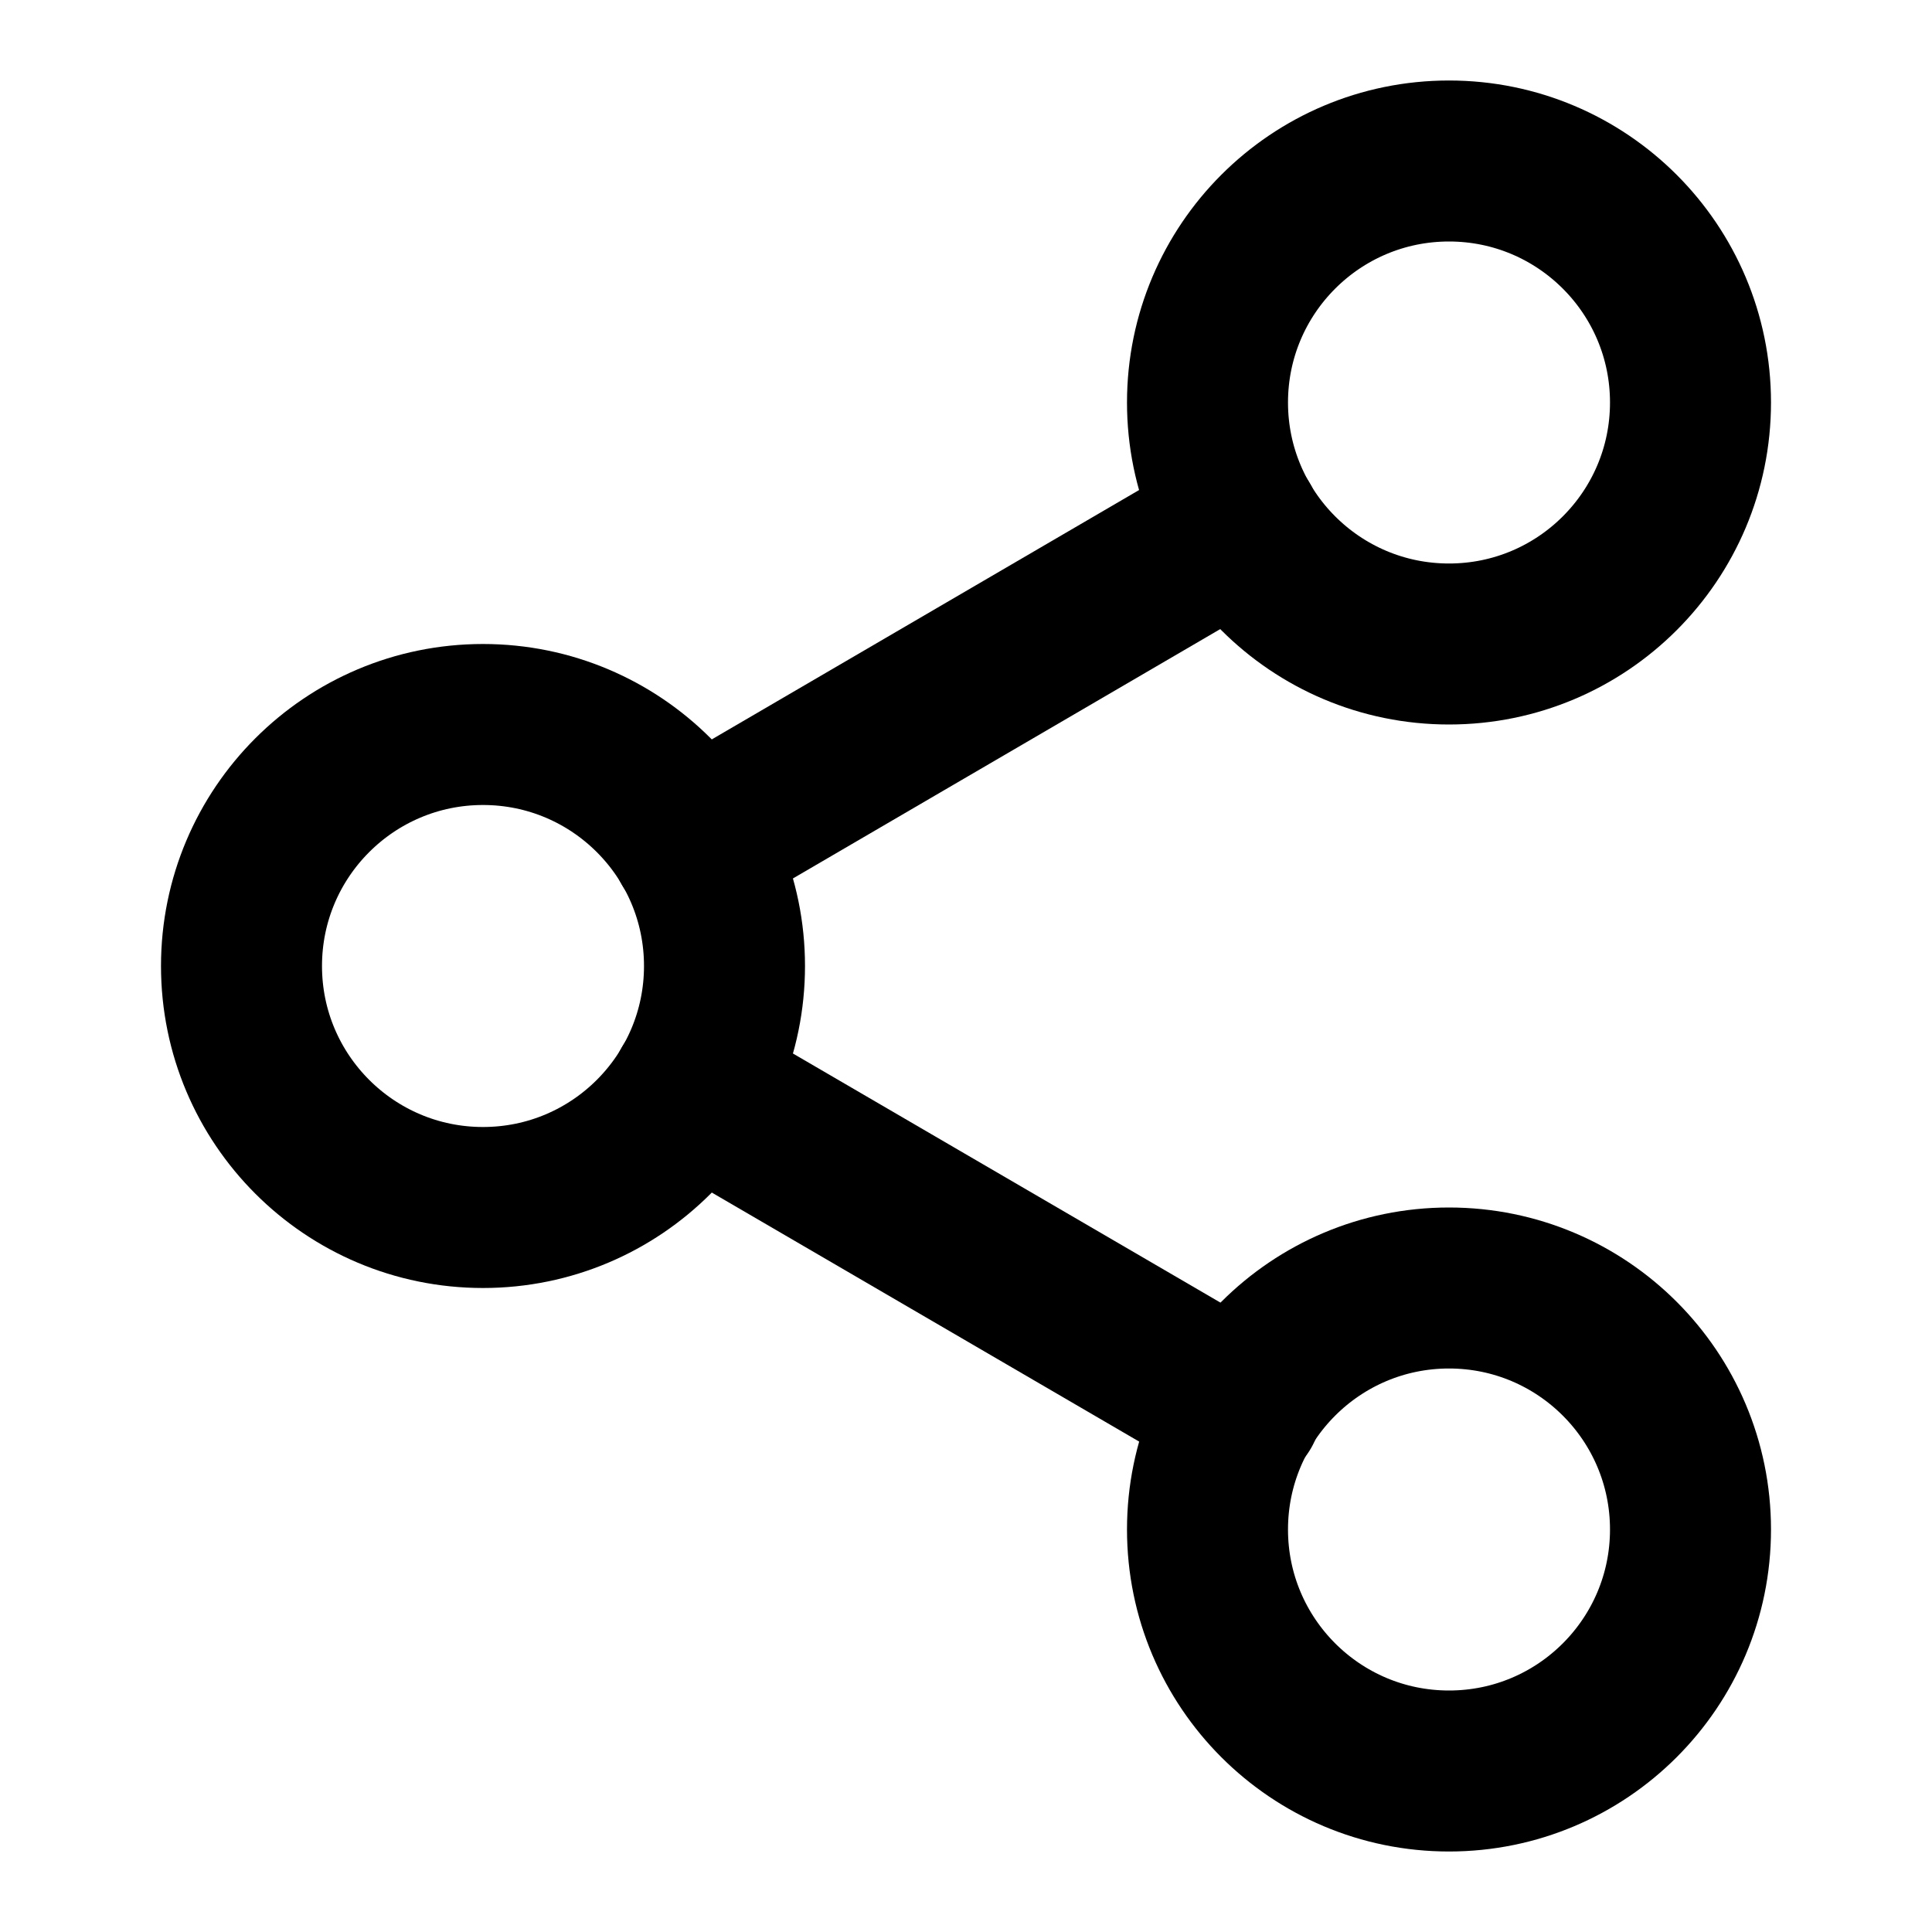
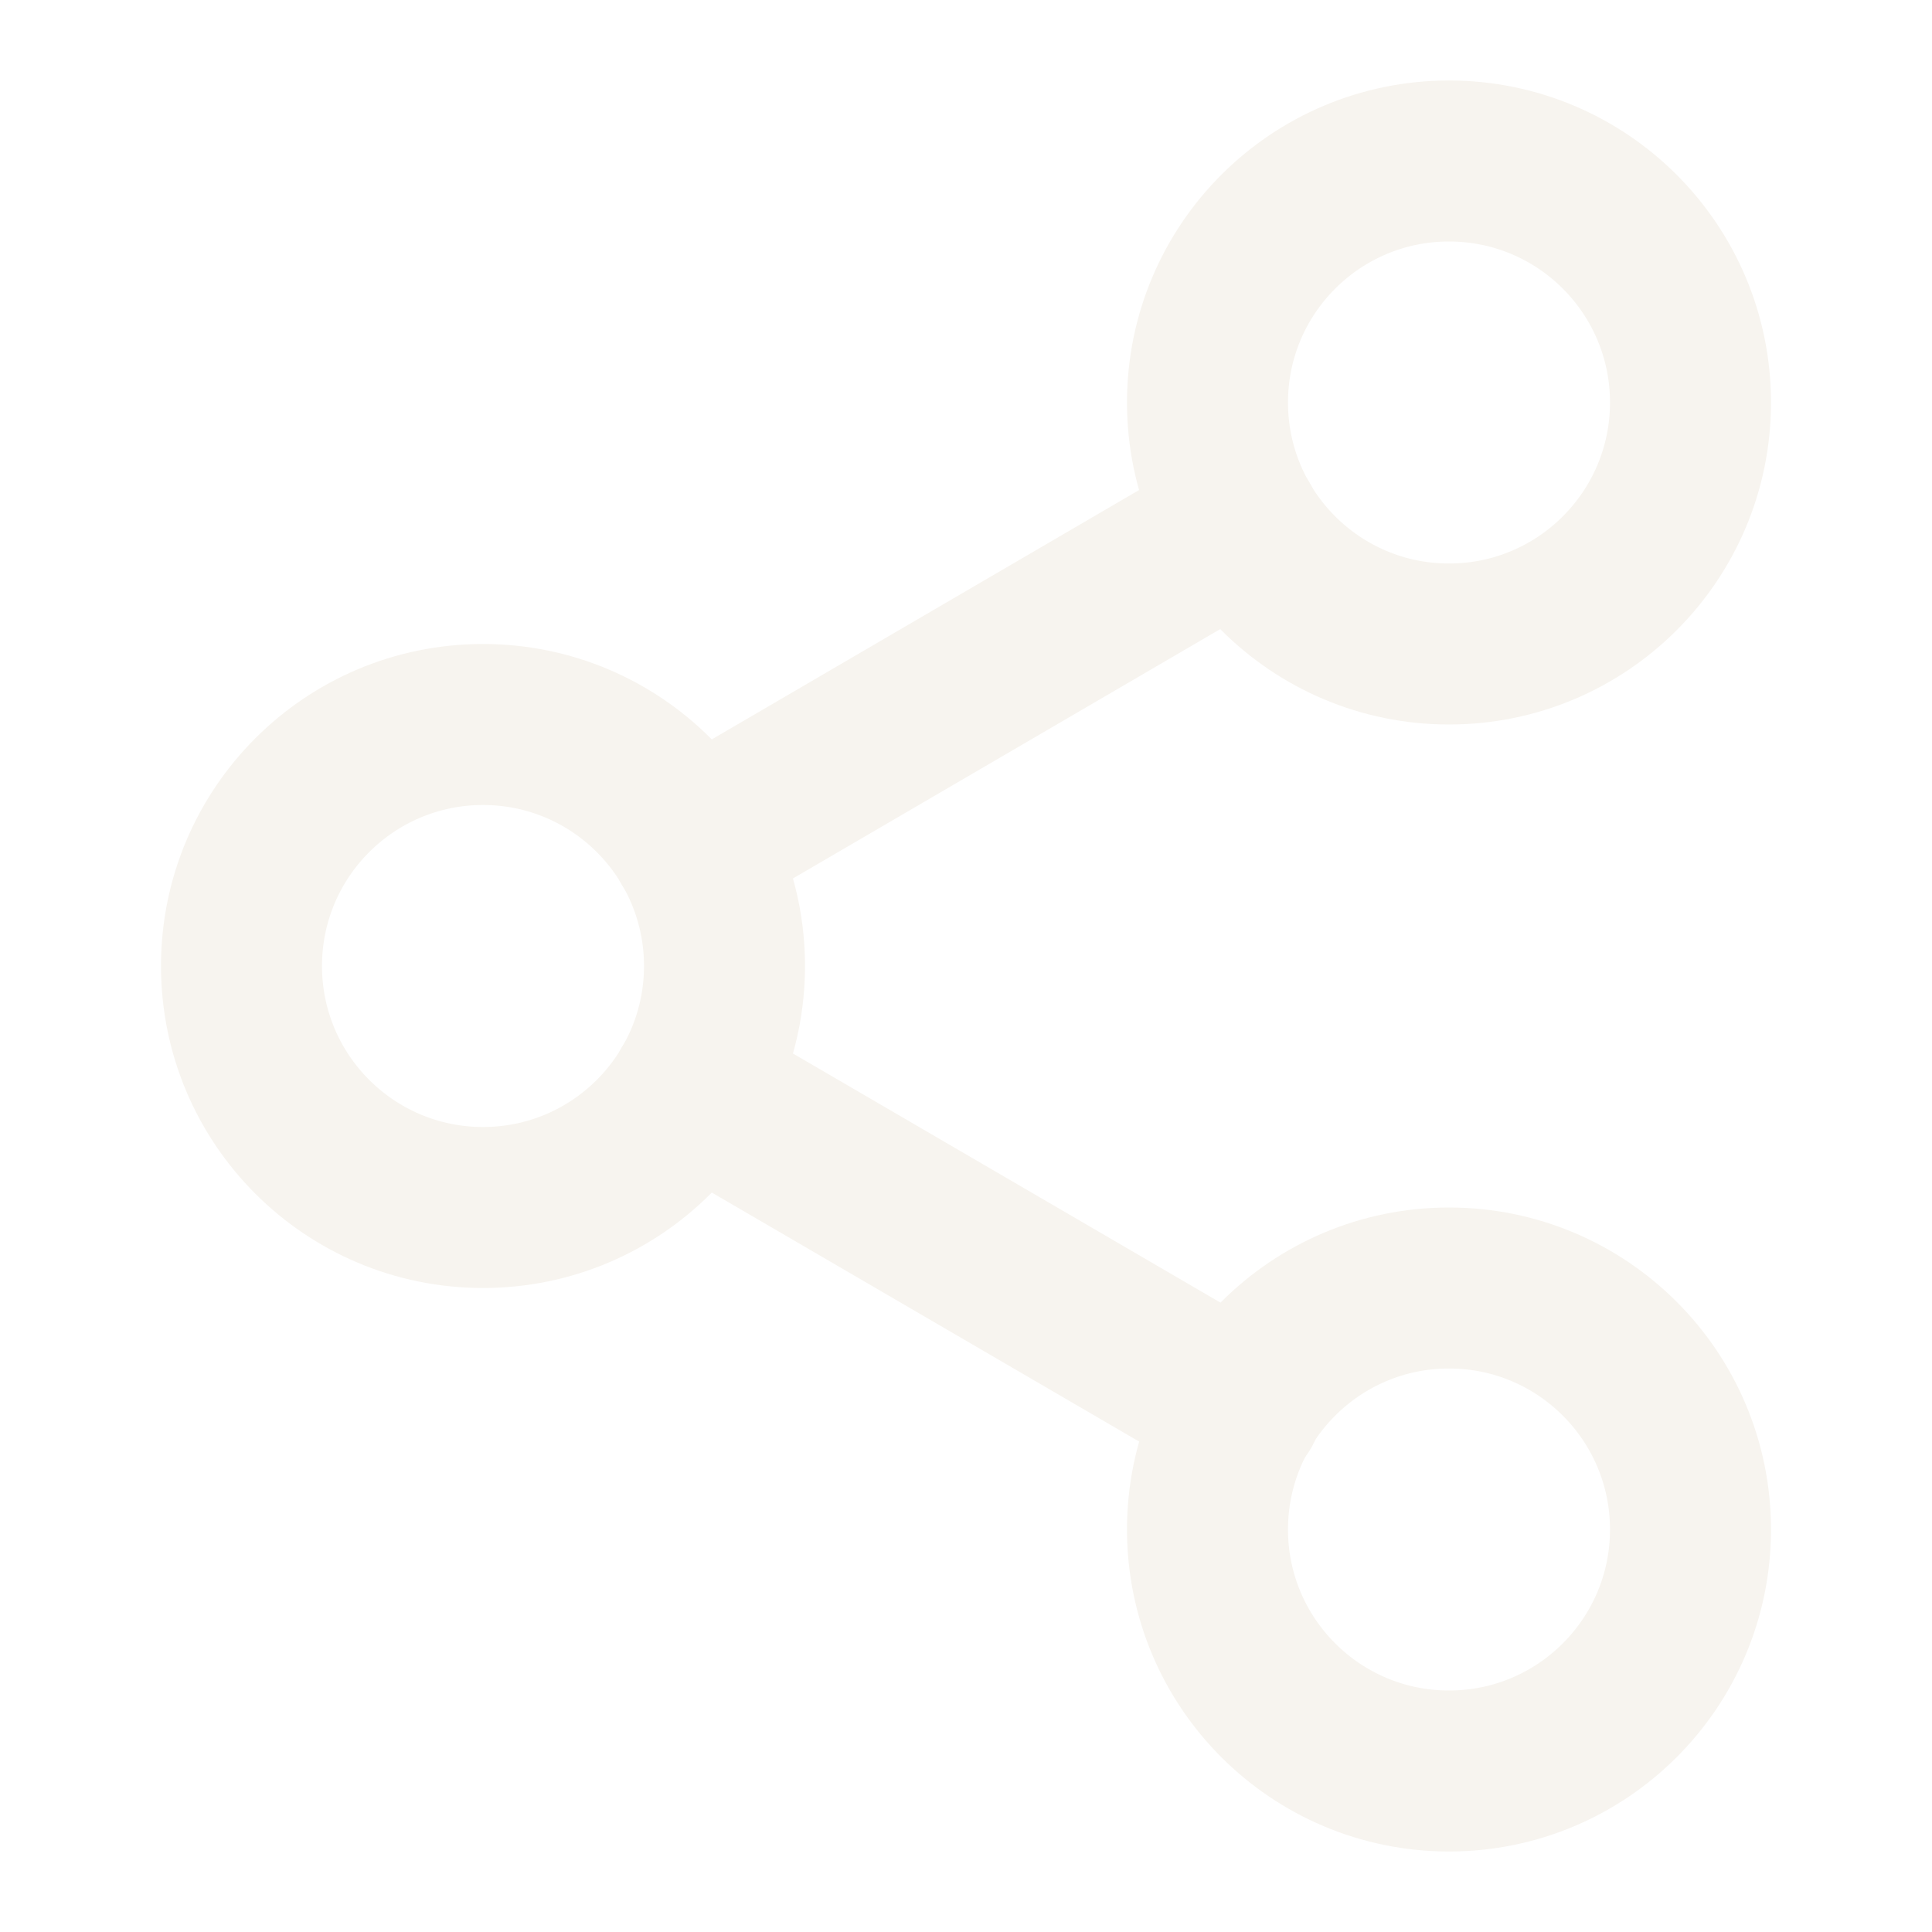
- <svg xmlns="http://www.w3.org/2000/svg" width="20" height="20" viewBox="0 0 24 24" fill="none" stroke="currentColor" stroke-width="2" stroke-linecap="round" stroke-linejoin="round">
+ <svg xmlns="http://www.w3.org/2000/svg" width="20" height="20" viewBox="0 0 24 24" fill="none" stroke="#f7f4ef" stroke-width="2" stroke-linecap="round" stroke-linejoin="round">
  <circle cx="18" cy="5" r="3" />
  <circle cx="6" cy="12" r="3" />
  <circle cx="18" cy="19" r="3" />
  <line x1="8.59" y1="13.51" x2="15.42" y2="17.49" />
  <line x1="15.41" y1="6.51" x2="8.59" y2="10.49" />
</svg>
